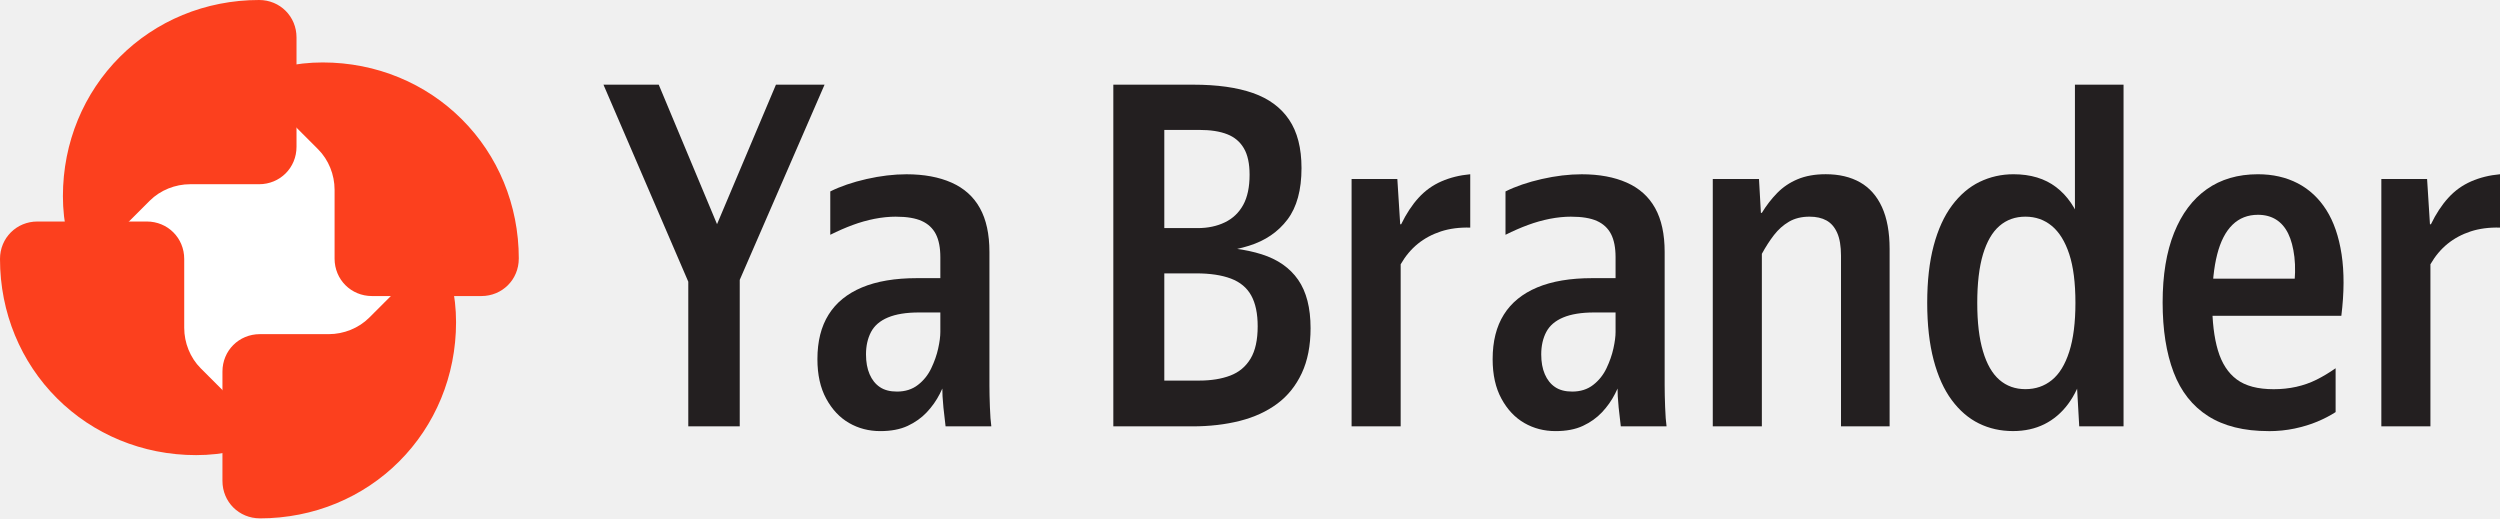
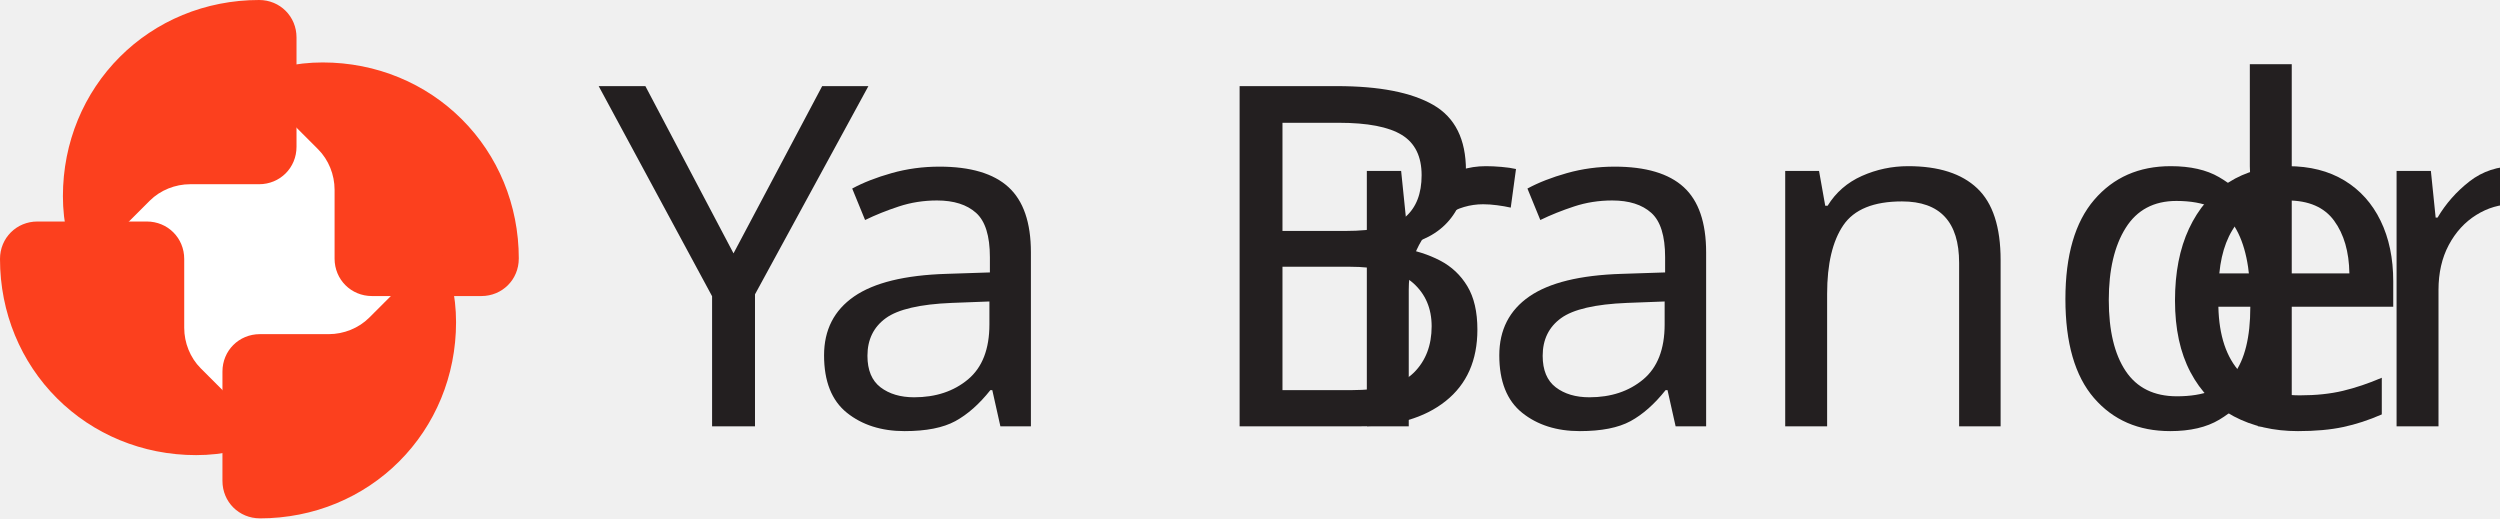
- <svg xmlns="http://www.w3.org/2000/svg" id="Layer_1" version="1.1" viewBox="0 0 907.62 188.19">
+ <svg xmlns="http://www.w3.org/2000/svg" id="Layer_1" data-name="Layer 1" viewBox="0 0 907.62 188.19">
  <defs>
    <style>
-       .st0 {
-         fill: #231f20;
+       .cls-1 {
+         letter-spacing: 0em;
      }

-       .st1 {
+       .cls-2 {
+         fill: #231f20;
+         font-family: YSTextWebRoman-Text Cond Medium, 'YS Text Web';
+         font-size: 173px;
+         font-variation-settings: 'wght' 500, 'wdth' 70;
+         font-weight: 500;
+       }
+ 
+       .cls-3 {
        fill: #fc401e;
      }

-       .st2 {
+       .cls-4 {
        fill: #fff;
+       }
+ 
+       .cls-5 {
+         letter-spacing: -.05em;
+       }
+ 
+       .cls-6 {
+         letter-spacing: 0em;
+       }
+ 
+       .cls-7 {
+         letter-spacing: 0em;
      }
    </style>
  </defs>
-   <rect class="st2" x="46.16" y="46.16" width="104.5" height="104.5" />
+   <rect class="cls-4" x="46.16" y="46.16" width="104.5" height="104.5" />
  <g id="illustration-layer">
-     <path id="segment-top" class="st1" d="M94.06,0c-19.57,0-37.52,7.61-50.56,20.66-13.05,13.05-20.66,30.99-20.66,50.56,0,9.79,2.17,19.03,5.98,27.19l25.55-25.55c3.81-3.81,9.24-5.98,14.68-5.98h25.01c7.61,0,13.59-5.98,13.59-13.59V13.59c0-7.61-5.98-13.59-13.59-13.59Z" />
-     <path id="segment-right" class="st1" d="M188.35,93.89c0-19.57-7.61-37.52-20.66-50.56-13.05-13.05-30.99-20.66-50.56-20.66-9.79,0-19.03,2.17-27.19,5.98l25.55,25.55c3.81,3.81,5.98,9.24,5.98,14.68v25.01c0,7.61,5.98,13.59,13.59,13.59h39.69c7.61,0,13.59-5.98,13.59-13.59Z" />
-     <path id="segment-bottom" class="st1" d="M94.35,188.19c19.57,0,37.52-7.61,50.56-20.66,13.05-13.05,20.66-30.99,20.66-50.56,0-9.79-2.17-19.03-5.98-27.19l-25.55,25.55c-3.81,3.81-9.24,5.98-14.68,5.98h-25.01c-7.61,0-13.59,5.98-13.59,13.59v39.69c0,7.61,5.98,13.59,13.59,13.59Z" />
-     <path id="segment-left" class="st1" d="M0,94.01c0,19.57,7.61,37.52,20.66,50.56,13.05,13.05,30.99,20.66,50.56,20.66,9.79,0,19.03-2.17,27.19-5.98l-25.55-25.55c-3.81-3.81-5.98-9.24-5.98-14.68v-25.01c0-7.61-5.98-13.59-13.59-13.59H13.59c-7.61,0-13.59,5.98-13.59,13.59Z" />
+     <path id="segment-top" class="cls-3" d="M94.06,0c-19.57,0-37.52,7.61-50.56,20.66-13.05,13.05-20.66,30.99-20.66,50.56,0,9.79,2.17,19.03,5.98,27.19l25.55-25.55c3.81-3.81,9.24-5.98,14.68-5.98h25.01c7.61,0,13.59-5.98,13.59-13.59V13.59c0-7.61-5.98-13.59-13.59-13.59Z" />
+     <path id="segment-right" class="cls-3" d="M188.35,93.89c0-19.57-7.61-37.52-20.66-50.56-13.05-13.05-30.99-20.66-50.56-20.66-9.79,0-19.03,2.17-27.19,5.98l25.55,25.55c3.81,3.81,5.98,9.24,5.98,14.68v25.01c0,7.61,5.98,13.59,13.59,13.59h39.69c7.61,0,13.59-5.98,13.59-13.59Z" />
+     <path id="segment-bottom" class="cls-3" d="M94.35,188.19c19.57,0,37.52-7.61,50.56-20.66,13.05-13.05,20.66-30.99,20.66-50.56,0-9.79-2.17-19.03-5.98-27.19l-25.55,25.55c-3.81,3.81-9.24,5.98-14.68,5.98h-25.01c-7.61,0-13.59,5.98-13.59,13.59v39.69c0,7.61,5.98,13.59,13.59,13.59Z" />
+     <path id="segment-left" class="cls-3" d="M0,94.01c0,19.57,7.61,37.52,20.66,50.56,13.05,13.05,30.99,20.66,50.56,20.66,9.79,0,19.03-2.17,27.19-5.98l-25.55-25.55c-3.81-3.81-5.98-9.24-5.98-14.68v-25.01c0-7.61-5.98-13.59-13.59-13.59H13.59c-7.61,0-13.59,5.98-13.59,13.59Z" />
  </g>
-   <g>
-     <path class="st0" d="M251.78,106.68l-32.7-75.95h20.07l26.82,64.18-14.19,11.76ZM249.88,93.88h18.68v60.9h-18.68v-60.9ZM266.66,105.99l-13.15-8.48,28.2-66.78h17.65l-32.7,75.25Z" />
-     <path class="st0" d="M341.39,120.52l3.81,7.96c-.23,2.19-.63,4.53-1.21,7.01-.58,2.48-1.5,4.96-2.77,7.44-1.27,2.48-2.85,4.73-4.76,6.75-1.9,2.02-4.21,3.66-6.92,4.93-2.71,1.27-6.03,1.9-9.95,1.9-4.15,0-7.93-.98-11.33-2.94-3.4-1.96-6.17-4.9-8.3-8.82-2.14-3.92-3.2-8.71-3.2-14.36,0-6.46,1.35-11.85,4.07-16.18,2.71-4.33,6.75-7.61,12.11-9.86,5.36-2.25,12.02-3.37,19.98-3.37h10.21v12.46h-9.52c-4.61,0-8.36.61-11.25,1.82-2.88,1.21-4.93,2.97-6.14,5.28-1.21,2.31-1.82,5.02-1.82,8.13,0,2.77.43,5.16,1.3,7.18.87,2.02,2.1,3.58,3.72,4.67,1.61,1.1,3.69,1.64,6.23,1.64,3,0,5.54-.81,7.61-2.42,2.08-1.61,3.69-3.63,4.84-6.06,1.15-2.42,1.99-4.81,2.51-7.18.52-2.36.78-4.35.78-5.97ZM325.31,78.66c-2.54,0-5.13.26-7.79.78-2.65.52-5.31,1.27-7.96,2.25-2.65.98-5.36,2.16-8.13,3.55v-15.74c3.69-1.84,8.07-3.34,13.15-4.5,5.07-1.15,9.92-1.73,14.53-1.73,6.34,0,11.79,1.01,16.35,3.03,4.55,2.02,7.99,5.1,10.29,9.25,2.31,4.15,3.46,9.46,3.46,15.92v48.44c0,2.19.06,4.82.17,7.87.11,3.06.29,5.39.52,7.01h-16.61c-.23-1.73-.49-4.01-.78-6.83-.29-2.82-.43-5.51-.43-8.04l-.69-9v-37.54c0-3.46-.55-6.25-1.64-8.39-1.1-2.13-2.8-3.72-5.1-4.76-2.31-1.04-5.42-1.56-9.34-1.56Z" />
-     <path class="st0" d="M404.19,30.73h18.51v124.04h-18.51V30.73ZM434.81,82.81c3.69,0,6.98-.69,9.86-2.08,2.88-1.38,5.1-3.49,6.66-6.31,1.56-2.83,2.33-6.49,2.33-10.99,0-4.04-.69-7.24-2.08-9.6-1.38-2.36-3.4-4.07-6.06-5.1-2.65-1.04-6-1.56-10.03-1.56h-22.66v-16.43h20.41c8.65,0,15.86,1.01,21.62,3.03,5.77,2.02,10.15,5.25,13.15,9.69,3,4.44,4.5,10.29,4.5,17.56,0,7.96-1.7,14.19-5.1,18.68-3.4,4.5-8.04,7.67-13.93,9.51-5.88,1.85-12.52,2.77-19.89,2.77h-20.59v-9.17h21.8ZM435.33,138.17c4.38,0,8.16-.61,11.33-1.82,3.17-1.21,5.62-3.26,7.35-6.14,1.73-2.88,2.59-6.8,2.59-11.76,0-4.61-.78-8.33-2.34-11.16-1.56-2.83-4.01-4.87-7.35-6.14-3.35-1.27-7.56-1.9-12.63-1.9h-21.28v-9.69h23.7c8.42,0,15.54.92,21.37,2.77,5.82,1.85,10.23,4.93,13.23,9.26,3,4.33,4.5,10.18,4.5,17.56,0,6.34-1.07,11.79-3.2,16.35-2.14,4.56-5.1,8.25-8.91,11.07-3.81,2.83-8.33,4.9-13.58,6.23-5.25,1.33-10.99,1.99-17.21,1.99h-19.89v-16.61h22.32Z" />
-     <path class="st0" d="M533.77,82.63c-3.92-.11-7.47.35-10.64,1.38-3.17,1.04-5.97,2.54-8.39,4.5-2.42,1.96-4.5,4.44-6.23,7.44v58.82h-17.82v-89.79h16.61l1.04,16.44h.35c1.84-3.81,3.95-7.01,6.31-9.6,2.36-2.6,5.13-4.58,8.3-5.97,3.17-1.38,6.66-2.25,10.47-2.59v19.38Z" />
-     <path class="st0" d="M586.53,120.52l3.81,7.96c-.23,2.19-.63,4.53-1.21,7.01-.58,2.48-1.5,4.96-2.77,7.44-1.27,2.48-2.85,4.73-4.76,6.75-1.9,2.02-4.21,3.66-6.92,4.93-2.71,1.27-6.03,1.9-9.95,1.9-4.15,0-7.93-.98-11.33-2.94-3.4-1.96-6.17-4.9-8.3-8.82-2.14-3.92-3.2-8.71-3.2-14.36,0-6.46,1.35-11.85,4.07-16.18,2.71-4.33,6.75-7.61,12.11-9.86,5.36-2.25,12.02-3.37,19.98-3.37h10.21v12.46h-9.52c-4.61,0-8.36.61-11.25,1.82-2.88,1.21-4.93,2.97-6.14,5.28-1.21,2.31-1.82,5.02-1.82,8.13,0,2.77.43,5.16,1.3,7.18.87,2.02,2.1,3.58,3.72,4.67,1.61,1.1,3.69,1.64,6.23,1.64,3,0,5.54-.81,7.61-2.42,2.08-1.61,3.69-3.63,4.84-6.06,1.15-2.42,1.99-4.81,2.51-7.18.52-2.36.78-4.35.78-5.97ZM570.45,78.66c-2.54,0-5.13.26-7.79.78-2.65.52-5.31,1.27-7.96,2.25-2.65.98-5.36,2.16-8.13,3.55v-15.74c3.69-1.84,8.07-3.34,13.15-4.5,5.07-1.15,9.92-1.73,14.53-1.73,6.34,0,11.79,1.01,16.35,3.03,4.55,2.02,7.99,5.1,10.29,9.25,2.31,4.15,3.46,9.46,3.46,15.92v48.44c0,2.19.06,4.82.17,7.87.11,3.06.29,5.39.52,7.01h-16.61c-.23-1.73-.49-4.01-.78-6.83-.29-2.82-.43-5.51-.43-8.04l-.69-9v-37.54c0-3.46-.55-6.25-1.64-8.39-1.1-2.13-2.8-3.72-5.1-4.76-2.31-1.04-5.42-1.56-9.34-1.56Z" />
-     <path class="st0" d="M656.94,78.66c-2.88,0-5.36.61-7.44,1.82-2.08,1.21-3.89,2.83-5.45,4.84-1.56,2.02-3.03,4.3-4.41,6.83v62.63h-17.82v-89.79h16.78l.69,12.28h.35c1.61-2.65,3.46-5.04,5.54-7.18,2.08-2.13,4.55-3.81,7.44-5.02,2.88-1.21,6.29-1.82,10.21-1.82,4.84,0,9,.98,12.46,2.94,3.46,1.96,6.11,4.96,7.96,9,1.84,4.04,2.77,9.11,2.77,15.22v64.36h-17.65v-61.93c0-3.46-.46-6.23-1.38-8.3-.92-2.08-2.22-3.57-3.89-4.5-1.67-.92-3.72-1.38-6.14-1.38Z" />
-     <path class="st0" d="M699.67,109.97c0-7.96.78-14.88,2.34-20.76,1.56-5.88,3.78-10.75,6.66-14.62,2.88-3.86,6.23-6.72,10.03-8.56,3.81-1.84,7.9-2.77,12.28-2.77,6.23,0,11.39,1.56,15.48,4.67,4.09,3.11,7.18,7.61,9.26,13.49,2.08,5.88,3.17,13.09,3.29,21.62l-.17,16.43c-.35,5.77-1.18,10.96-2.51,15.57-1.33,4.61-3.17,8.51-5.54,11.68-2.37,3.17-5.22,5.6-8.56,7.27-3.35,1.67-7.15,2.51-11.42,2.51-4.5,0-8.62-.92-12.37-2.77-3.75-1.84-7.04-4.67-9.86-8.48-2.83-3.81-5.02-8.65-6.57-14.53s-2.34-12.8-2.34-20.76ZM753.48,109.97c0-7.27-.75-13.18-2.25-17.73-1.5-4.56-3.61-7.96-6.31-10.21-2.71-2.25-5.91-3.37-9.6-3.37s-6.83,1.12-9.43,3.37-4.58,5.68-5.97,10.29c-1.38,4.61-2.08,10.5-2.08,17.65s.69,12.89,2.08,17.56c1.38,4.67,3.37,8.13,5.97,10.38s5.74,3.37,9.43,3.37,6.89-1.09,9.6-3.29c2.71-2.19,4.81-5.62,6.31-10.29,1.5-4.67,2.25-10.58,2.25-17.73ZM754.86,154.78l-1.56-27.68,1.56-16.95-1.56-19.38V30.73h17.65v124.04h-16.09Z" />
-     <path class="st0" d="M823.54,156.51c-8.88,0-16.18-1.82-21.88-5.45s-9.89-8.94-12.54-15.92c-2.65-6.98-3.98-15.42-3.98-25.34s1.38-18.34,4.15-25.26,6.72-12.2,11.85-15.83c5.13-3.63,11.33-5.45,18.6-5.45,5.42,0,10.23,1.1,14.45,3.29,4.21,2.19,7.67,5.42,10.38,9.69,2.71,4.27,4.55,9.63,5.54,16.09.98,6.46.95,13.9-.09,22.32h-56.05v-13.49h46.36l-7.61,4.15c.58-4.61.66-8.62.26-12.02-.41-3.4-1.15-6.23-2.25-8.48-1.1-2.25-2.57-3.95-4.41-5.1-1.85-1.15-4.04-1.73-6.57-1.73-3.69,0-6.78,1.21-9.26,3.63-2.48,2.42-4.33,6-5.54,10.73-1.21,4.73-1.82,10.55-1.82,17.47s.69,12.72,2.08,17.39,3.66,8.19,6.83,10.55c3.17,2.37,7.64,3.55,13.41,3.55,2.88,0,5.62-.29,8.22-.87,2.59-.58,5.04-1.44,7.35-2.59,2.31-1.15,4.61-2.54,6.92-4.15v15.92c-1.96,1.27-4.18,2.42-6.66,3.46-2.48,1.04-5.22,1.87-8.22,2.51-3,.63-6.17.95-9.52.95Z" />
-     <path class="st0" d="M907.62,82.63c-3.92-.11-7.47.35-10.64,1.38-3.17,1.04-5.97,2.54-8.39,4.5-2.42,1.96-4.5,4.44-6.23,7.44v58.82h-17.82v-89.79h16.61l1.04,16.44h.35c1.84-3.81,3.95-7.01,6.31-9.6,2.36-2.6,5.13-4.58,8.3-5.97,3.17-1.38,6.66-2.25,10.47-2.59v19.38Z" />
-   </g>
+   <text class="cls-2" transform="translate(217.35 154.78)">
+     <tspan class="cls-5" x="0" y="0">Y</tspan>
+     <tspan x="73.87" y="0">a B</tspan>
+     <tspan class="cls-6" x="264.17" y="0">r</tspan>
+     <tspan class="cls-1" x="319.01" y="0">and</tspan>
+     <tspan class="cls-7" x="562.76" y="0">e</tspan>
+     <tspan x="638.02" y="0">r</tspan>
+   </text>
</svg>
